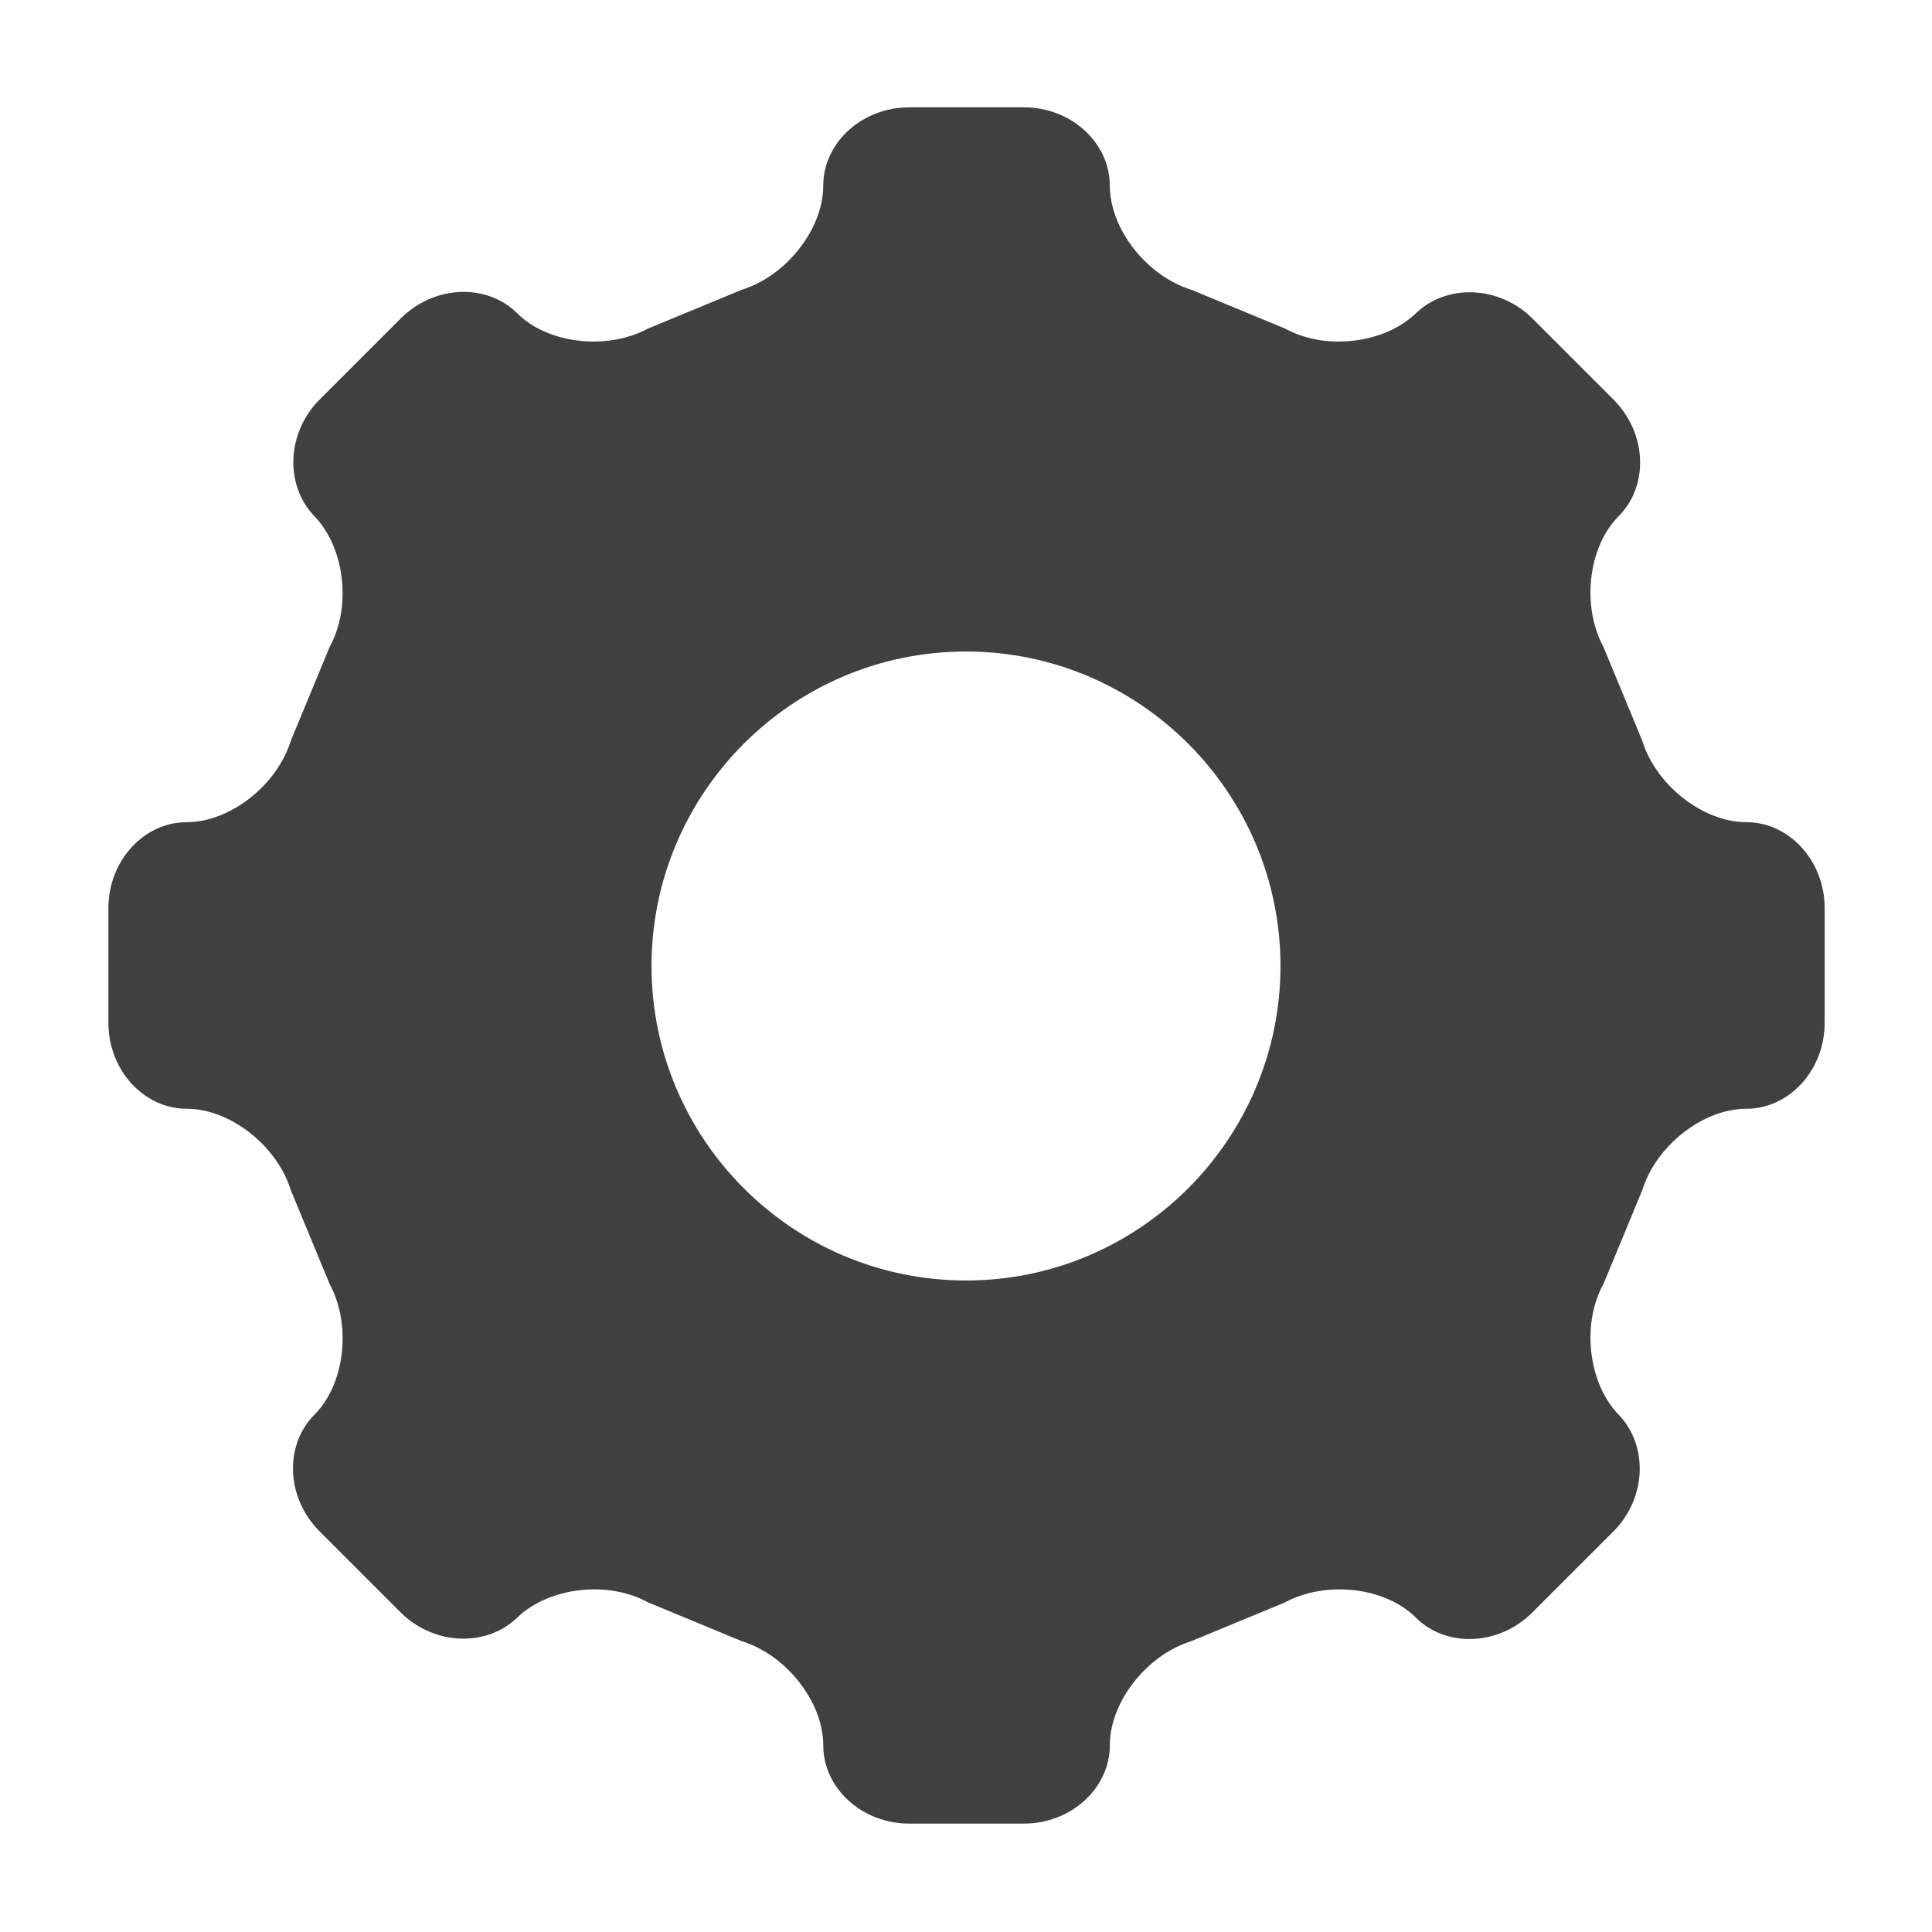
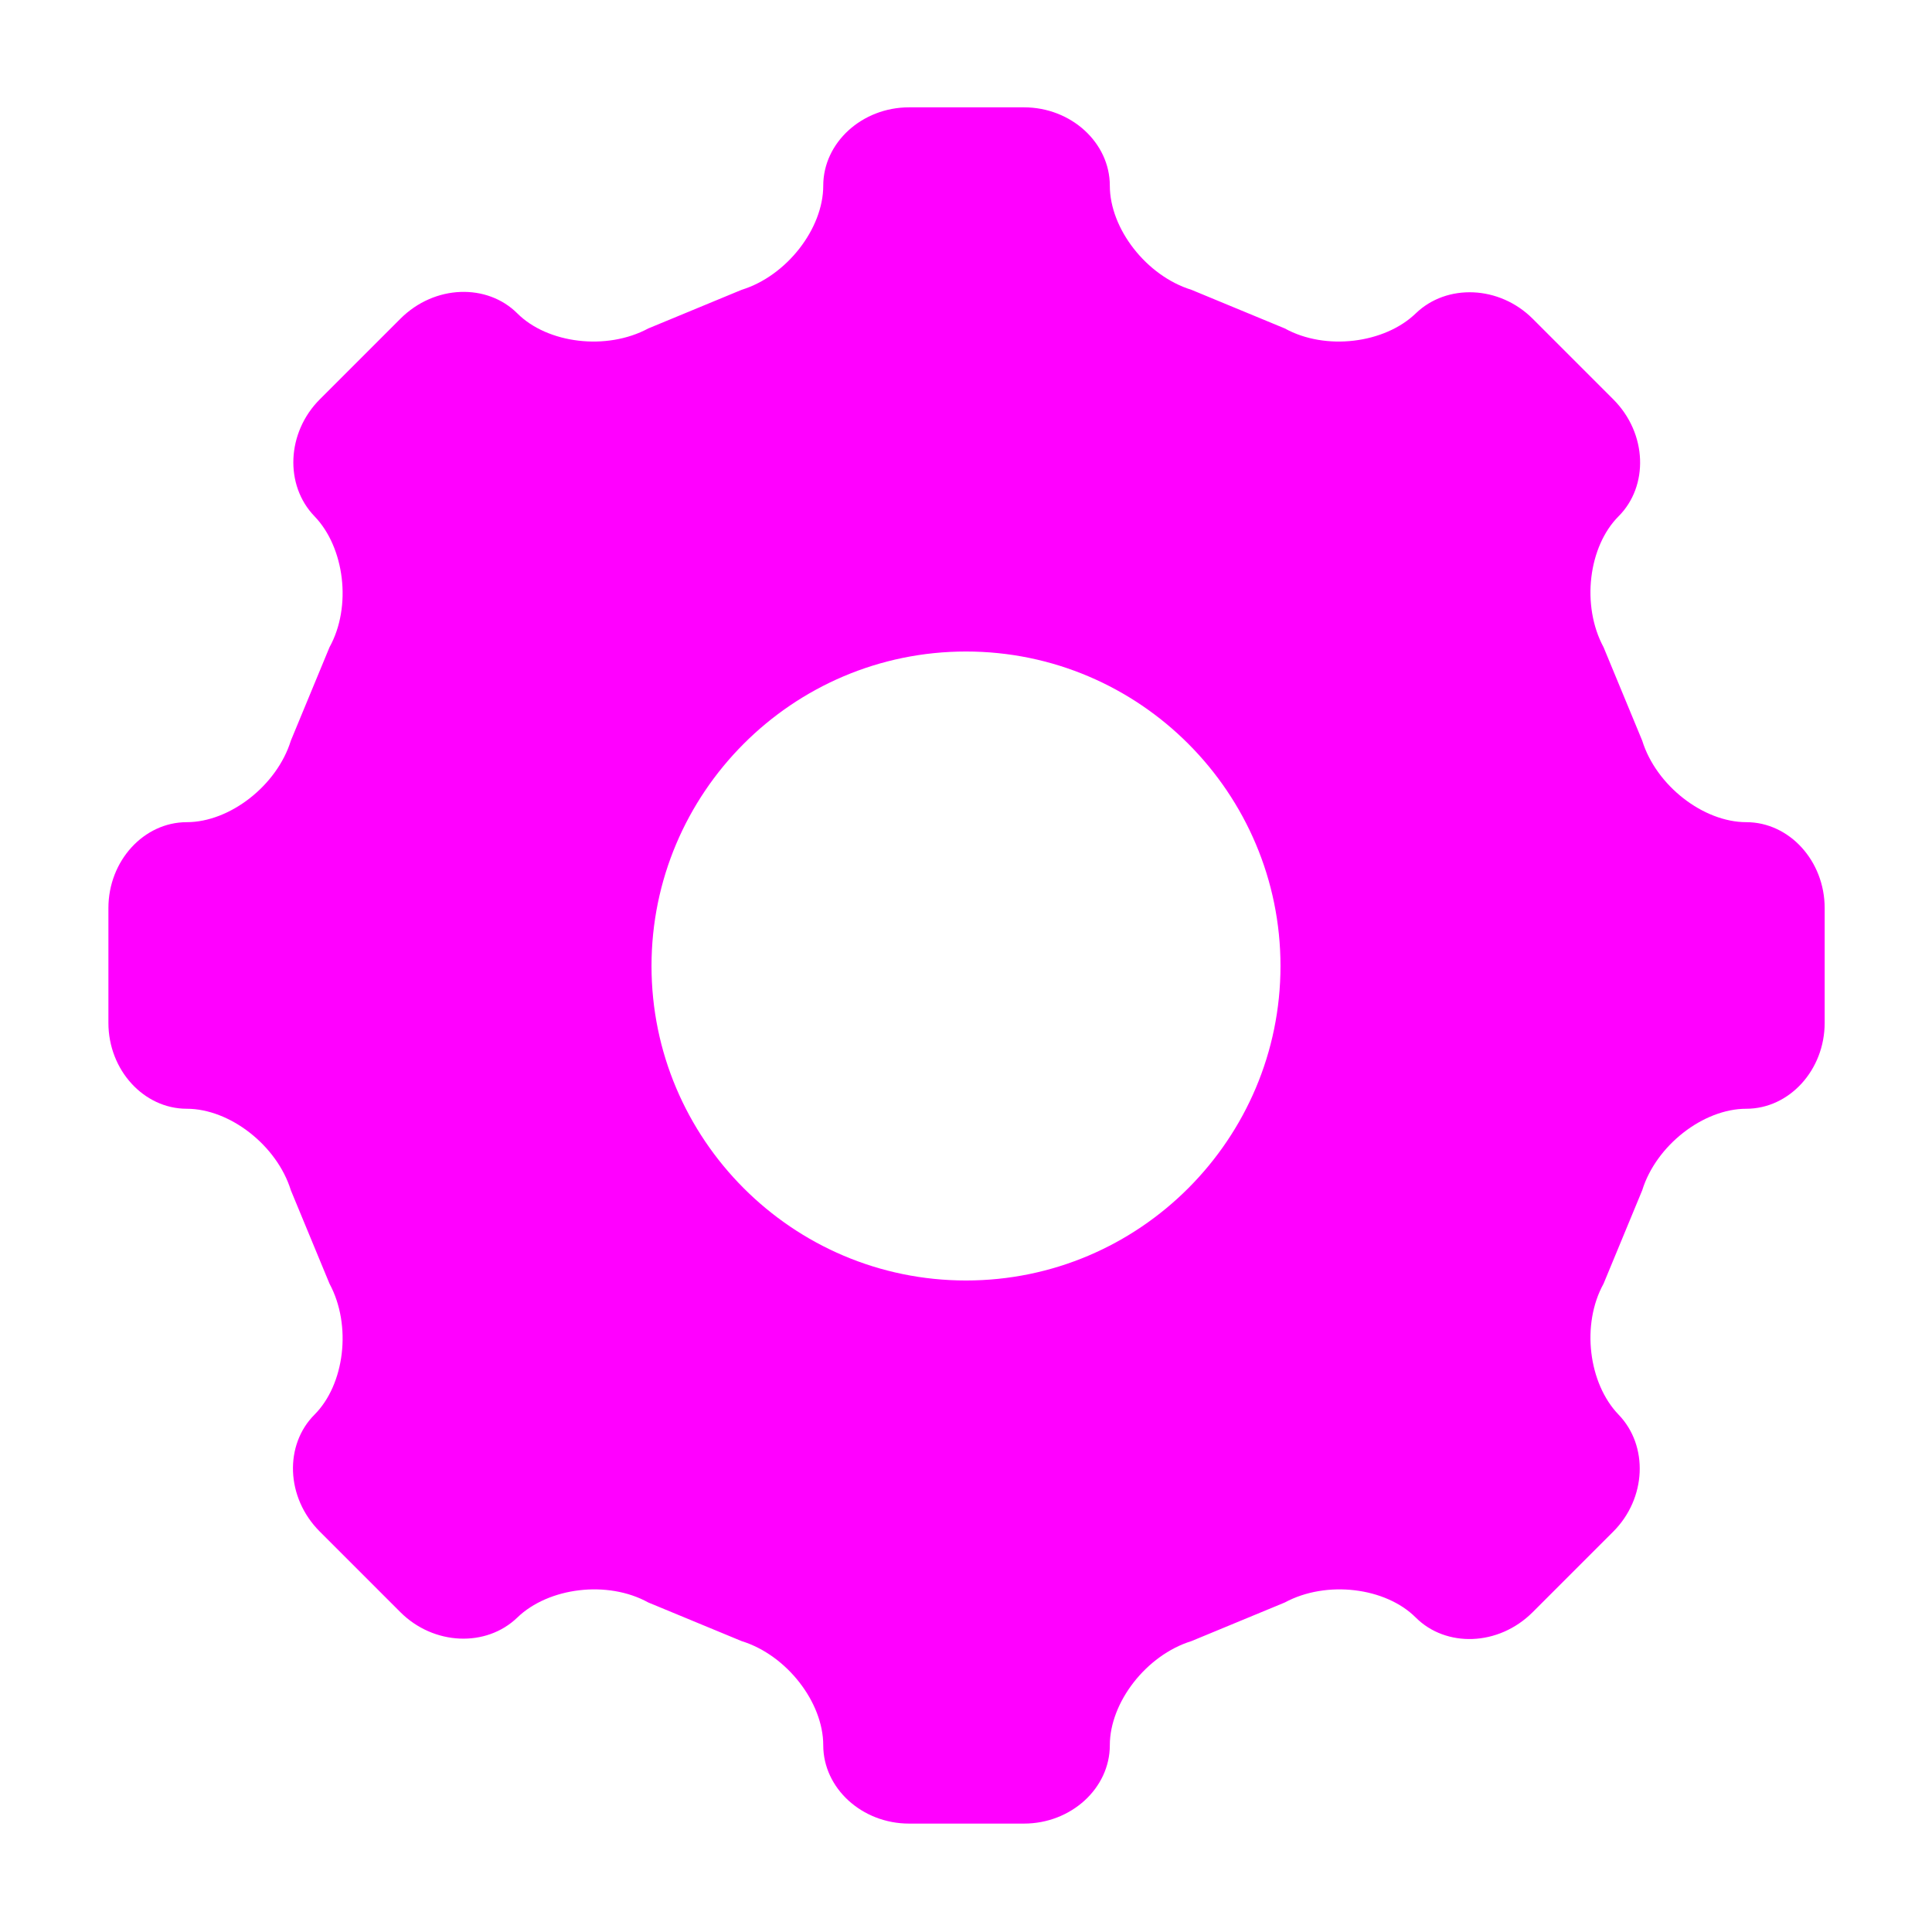
<svg xmlns="http://www.w3.org/2000/svg" id="Layer_1" viewBox="0 0 18 18">
  <defs>
-     <style>.cls-1{fill:#404040;}</style>
+     <style>.cls-1{fill:#f0f;}</style>
  </defs>
  <path class="cls-1" d="M16.27,10.33c.4,0,.73-.36,.73-.8v-1.07c0-.44-.33-.8-.73-.8s-.84-.34-.97-.76l-.36-.87c-.21-.39-.14-.94,.14-1.22s.27-.77-.05-1.09l-.75-.75c-.31-.31-.8-.33-1.09-.05s-.84,.35-1.22,.14l-.87-.36c-.42-.13-.76-.57-.76-.97s-.36-.73-.8-.73h-1.07c-.44,0-.8,.33-.8,.73s-.34,.84-.76,.97l-.87,.36c-.39,.21-.94,.14-1.22-.14s-.77-.27-1.09,.05l-.75,.75c-.31,.31-.33,.8-.05,1.09s.35,.84,.14,1.22l-.36,.87c-.13,.42-.57,.76-.97,.76s-.73,.36-.73,.8v1.07c0,.44,.33,.8,.73,.8s.84,.34,.97,.76l.36,.87c.21,.39,.14,.94-.14,1.22s-.27,.77,.05,1.09l.75,.75c.31,.31,.8,.33,1.09,.05s.84-.35,1.22-.14l.87,.36c.42,.13,.76,.57,.76,.97s.36,.73,.8,.73h1.07c.44,0,.8-.33,.8-.73s.34-.84,.76-.97l.87-.36c.39-.21,.94-.14,1.22,.14s.77,.27,1.09-.05l.75-.75c.31-.31,.33-.8,.05-1.09s-.35-.84-.14-1.22l.36-.87c.13-.42,.57-.76,.97-.76Zm-7.27,1.6c-1.62,0-2.93-1.32-2.93-2.93s1.31-2.93,2.93-2.93,2.93,1.32,2.93,2.93-1.31,2.93-2.93,2.93Z" />
</svg>
